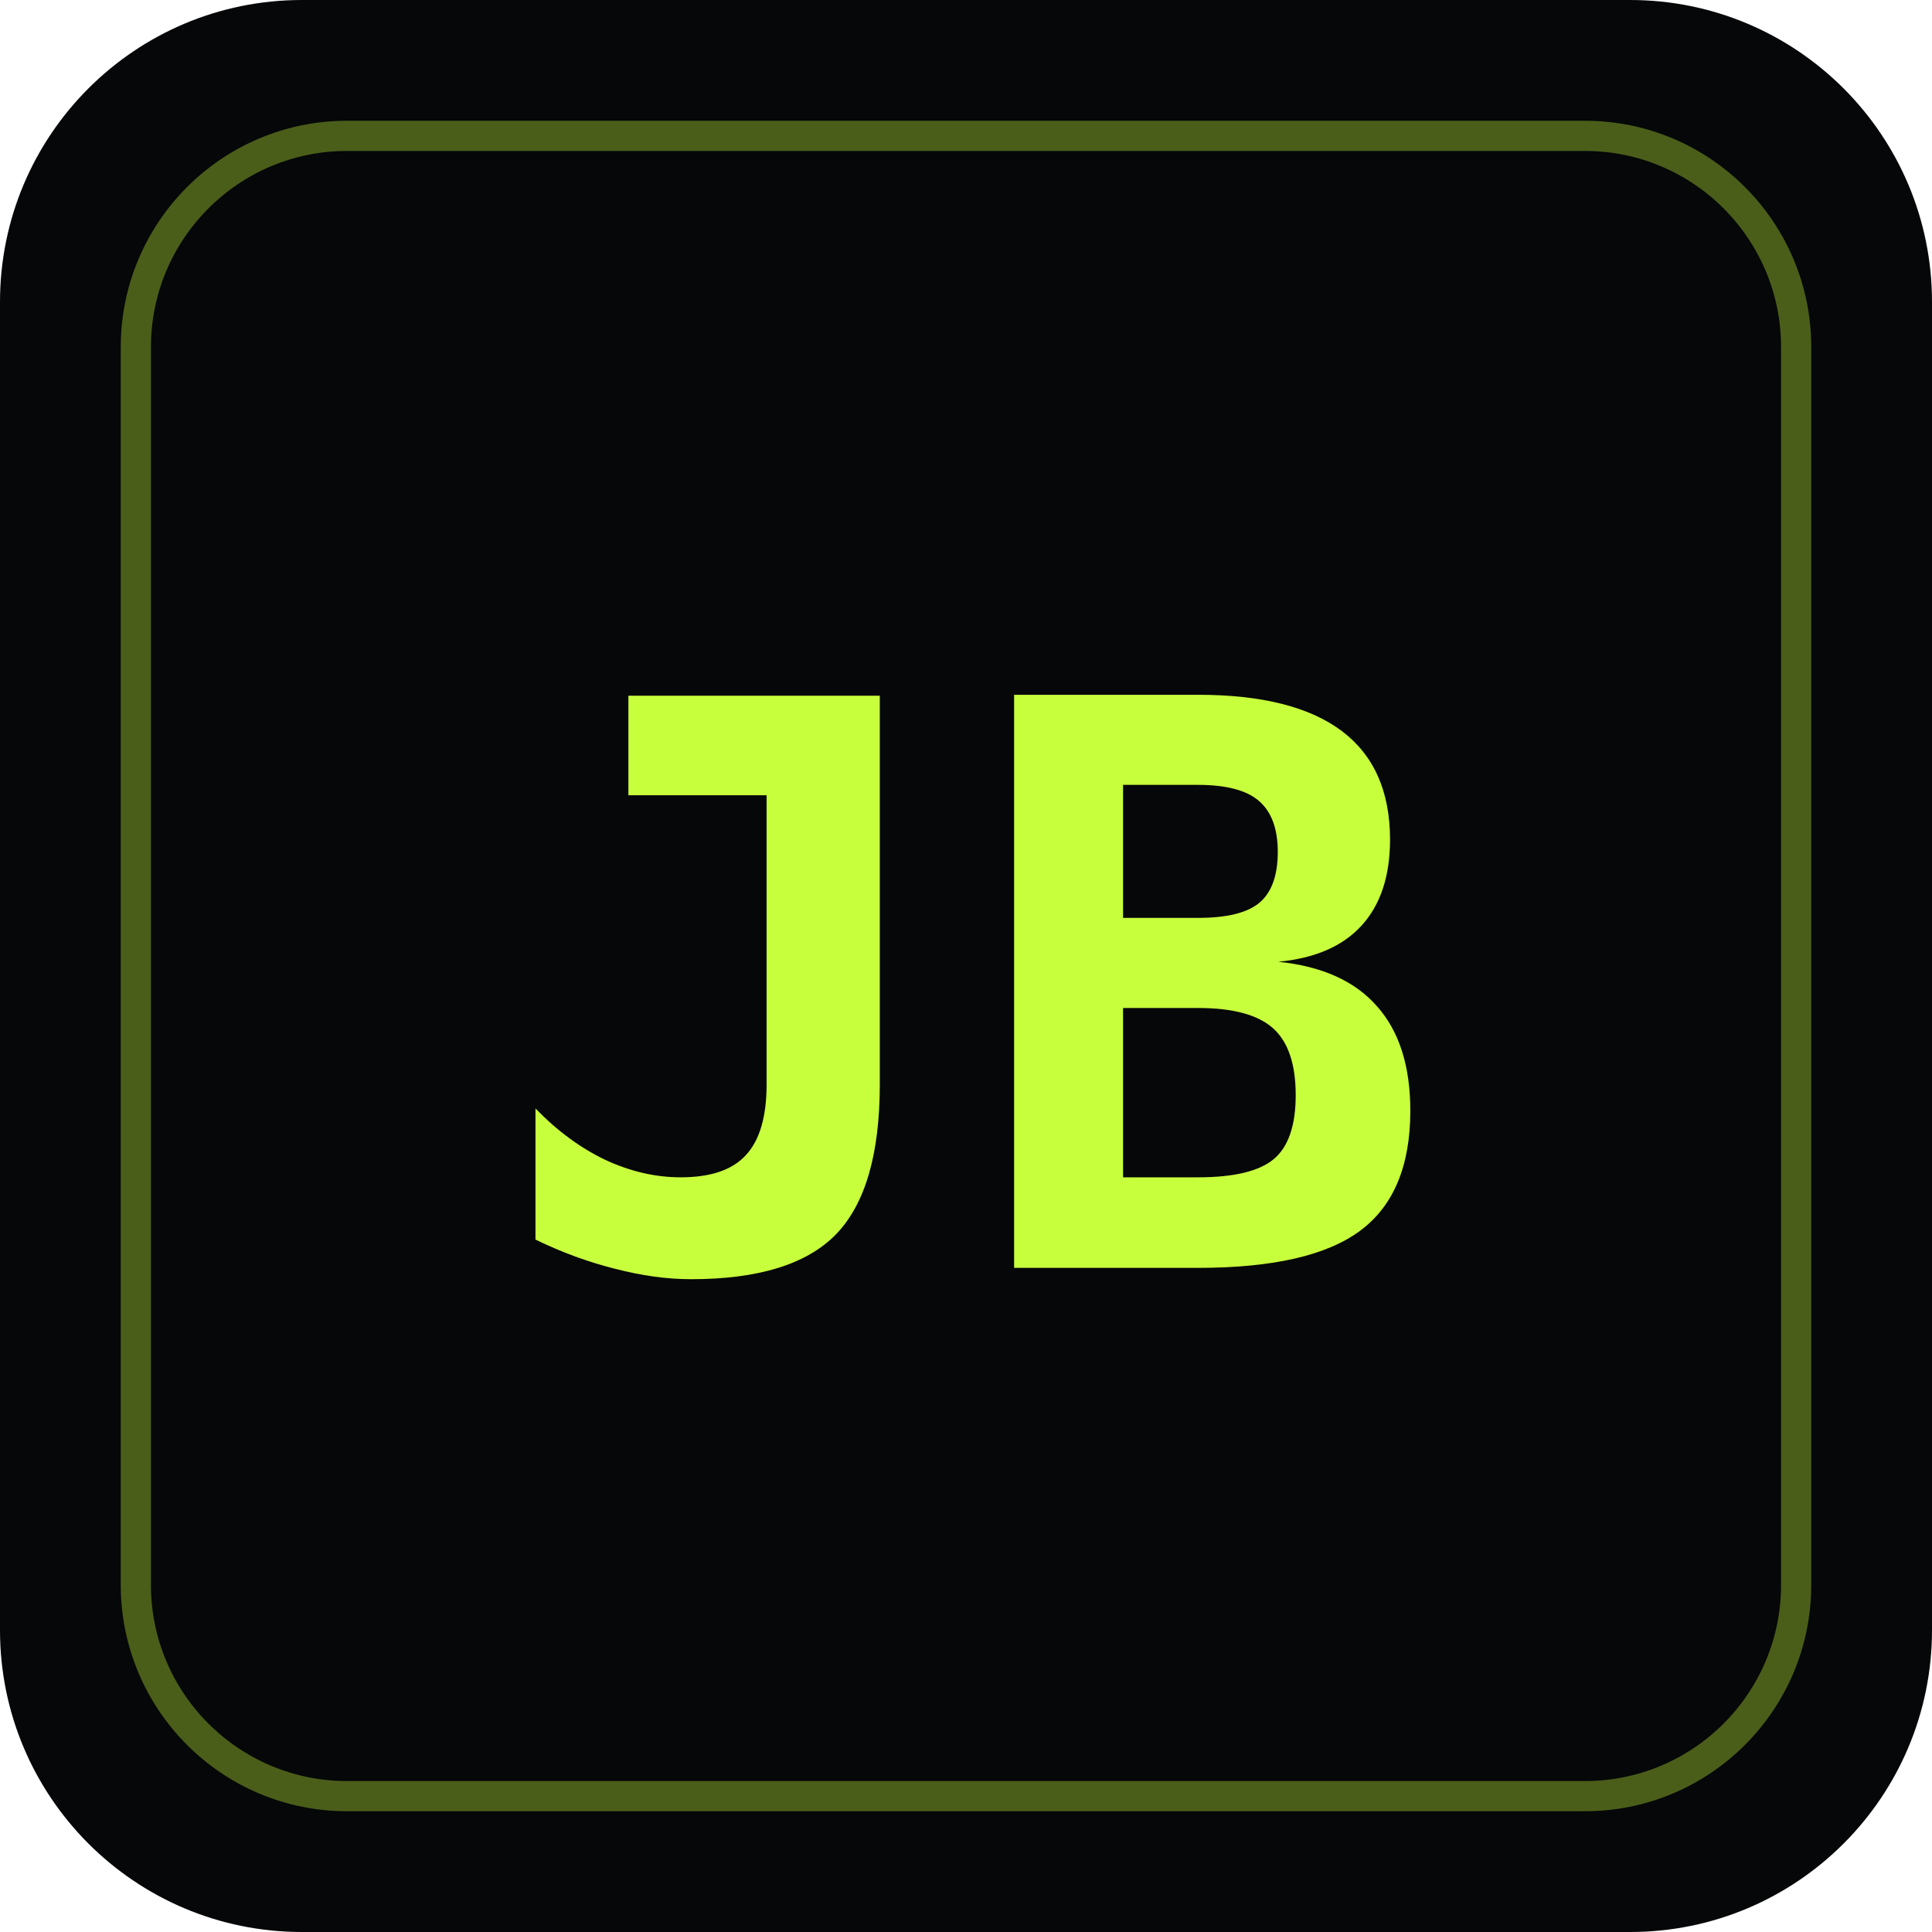
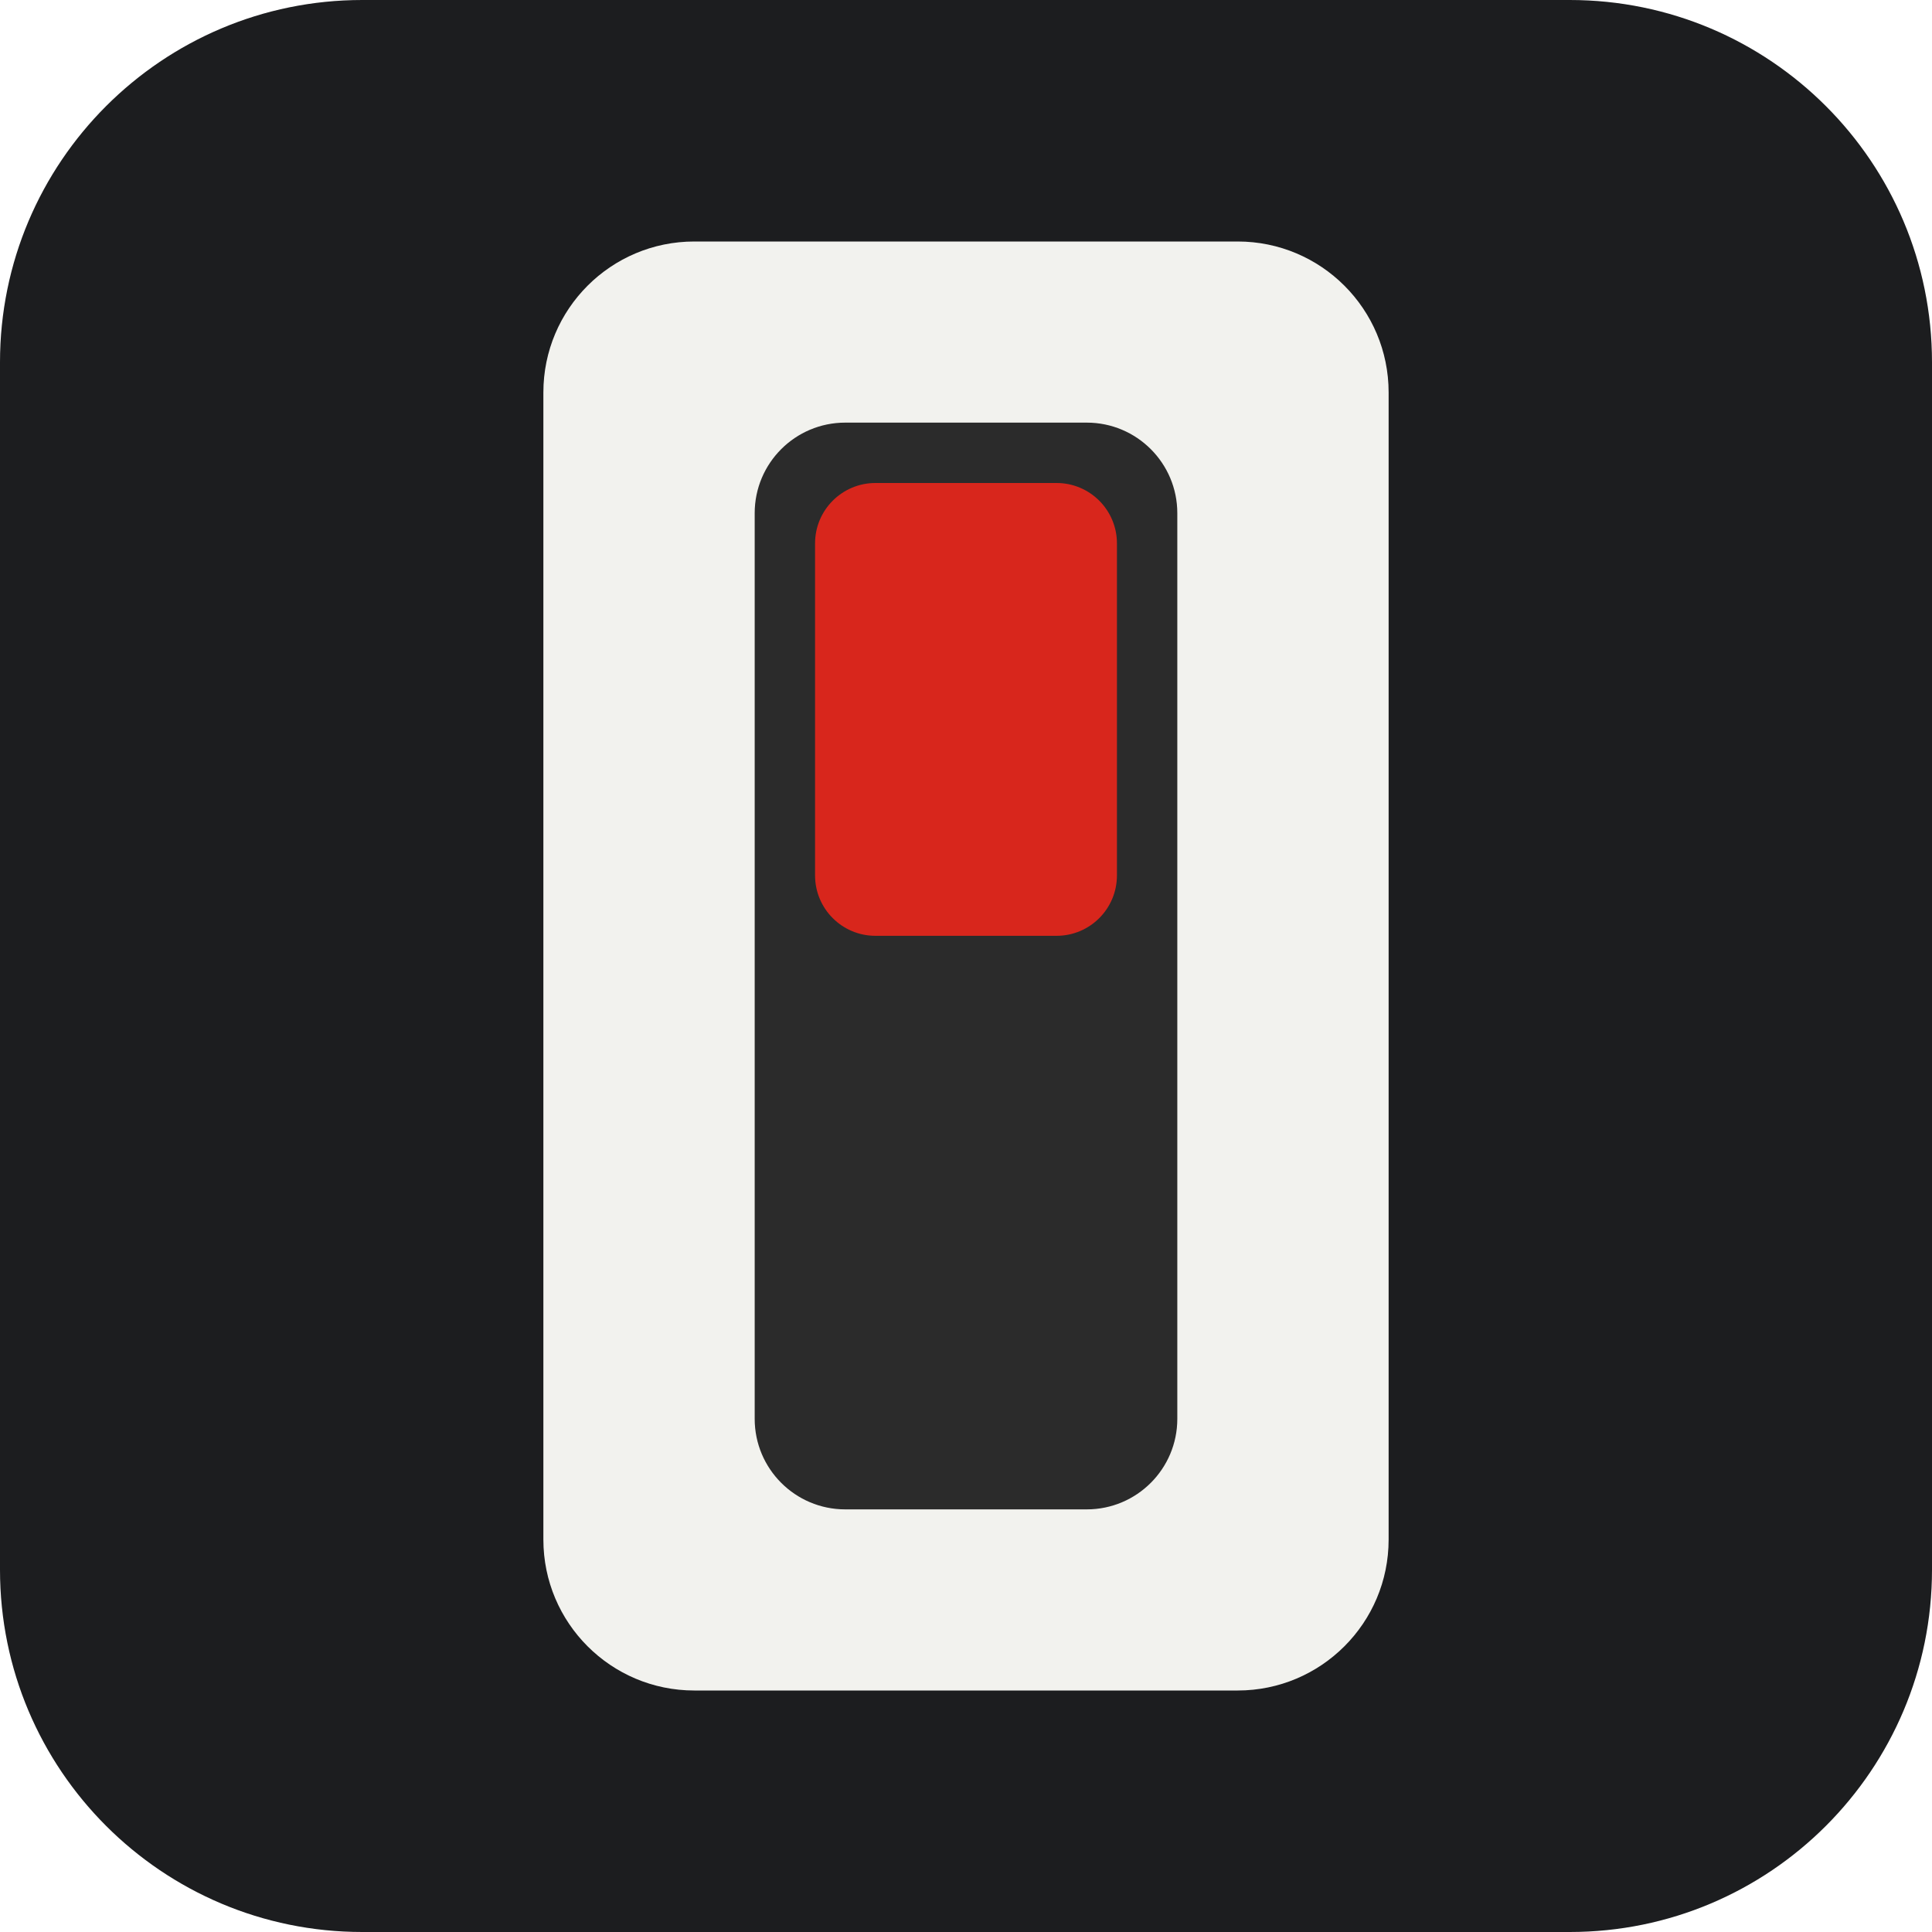
<svg xmlns="http://www.w3.org/2000/svg" viewBox="0 0 64 64">
-   <rect width="64" height="64" rx="10" fill="#060708" />
-   <rect x="4.5" y="4.5" width="55" height="55" rx="7" fill="none" stroke="#c8ff3d" stroke-opacity=".35" />
-   <text x="32" y="42" text-anchor="middle" font-family="ui-monospace,Menlo,monospace" font-size="26" font-weight="700" fill="#c8ff3d">JB</text>
+   <rect width="64" height="64" rx="12" fill="#1C1D1F" />
+   <rect x="18" y="8" width="28" height="48" rx="5" fill="#F2F2EE" />
+   <rect x="25" y="14" width="14" height="36" rx="3" fill="#2B2B2B" />
+   <rect x="27" y="16" width="10" height="15" rx="2" fill="#D8261C" />
</svg>
